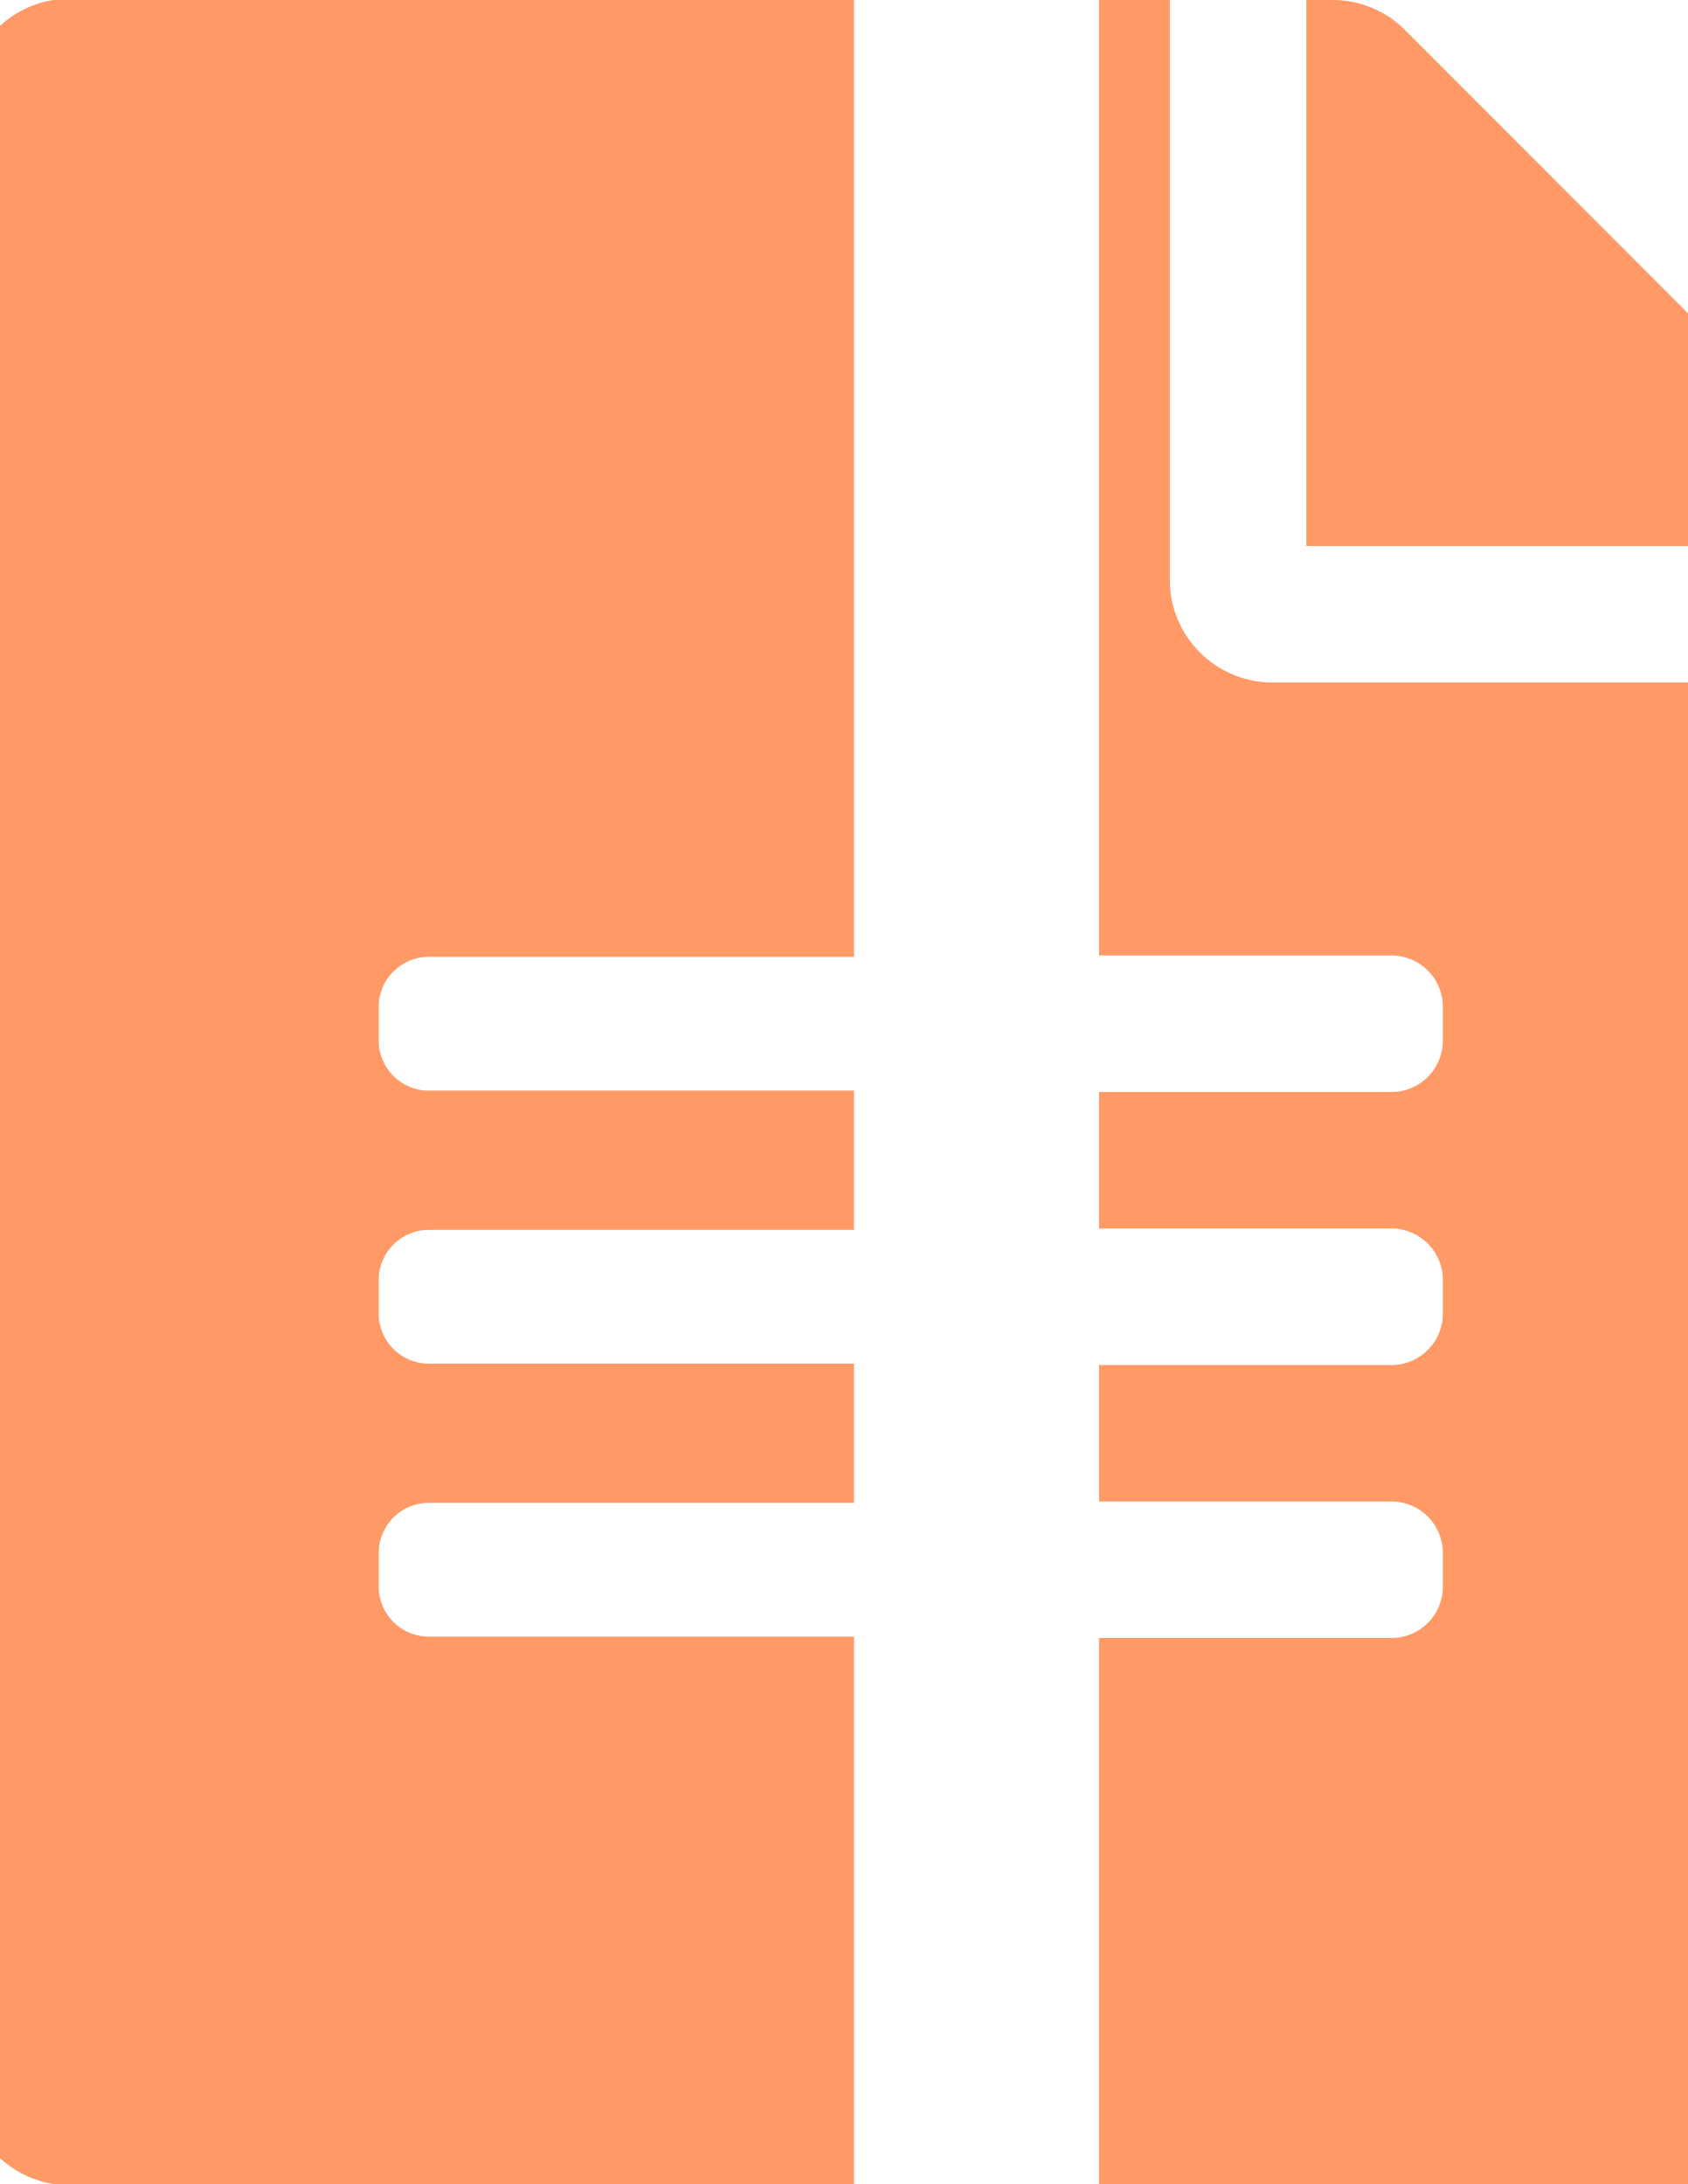
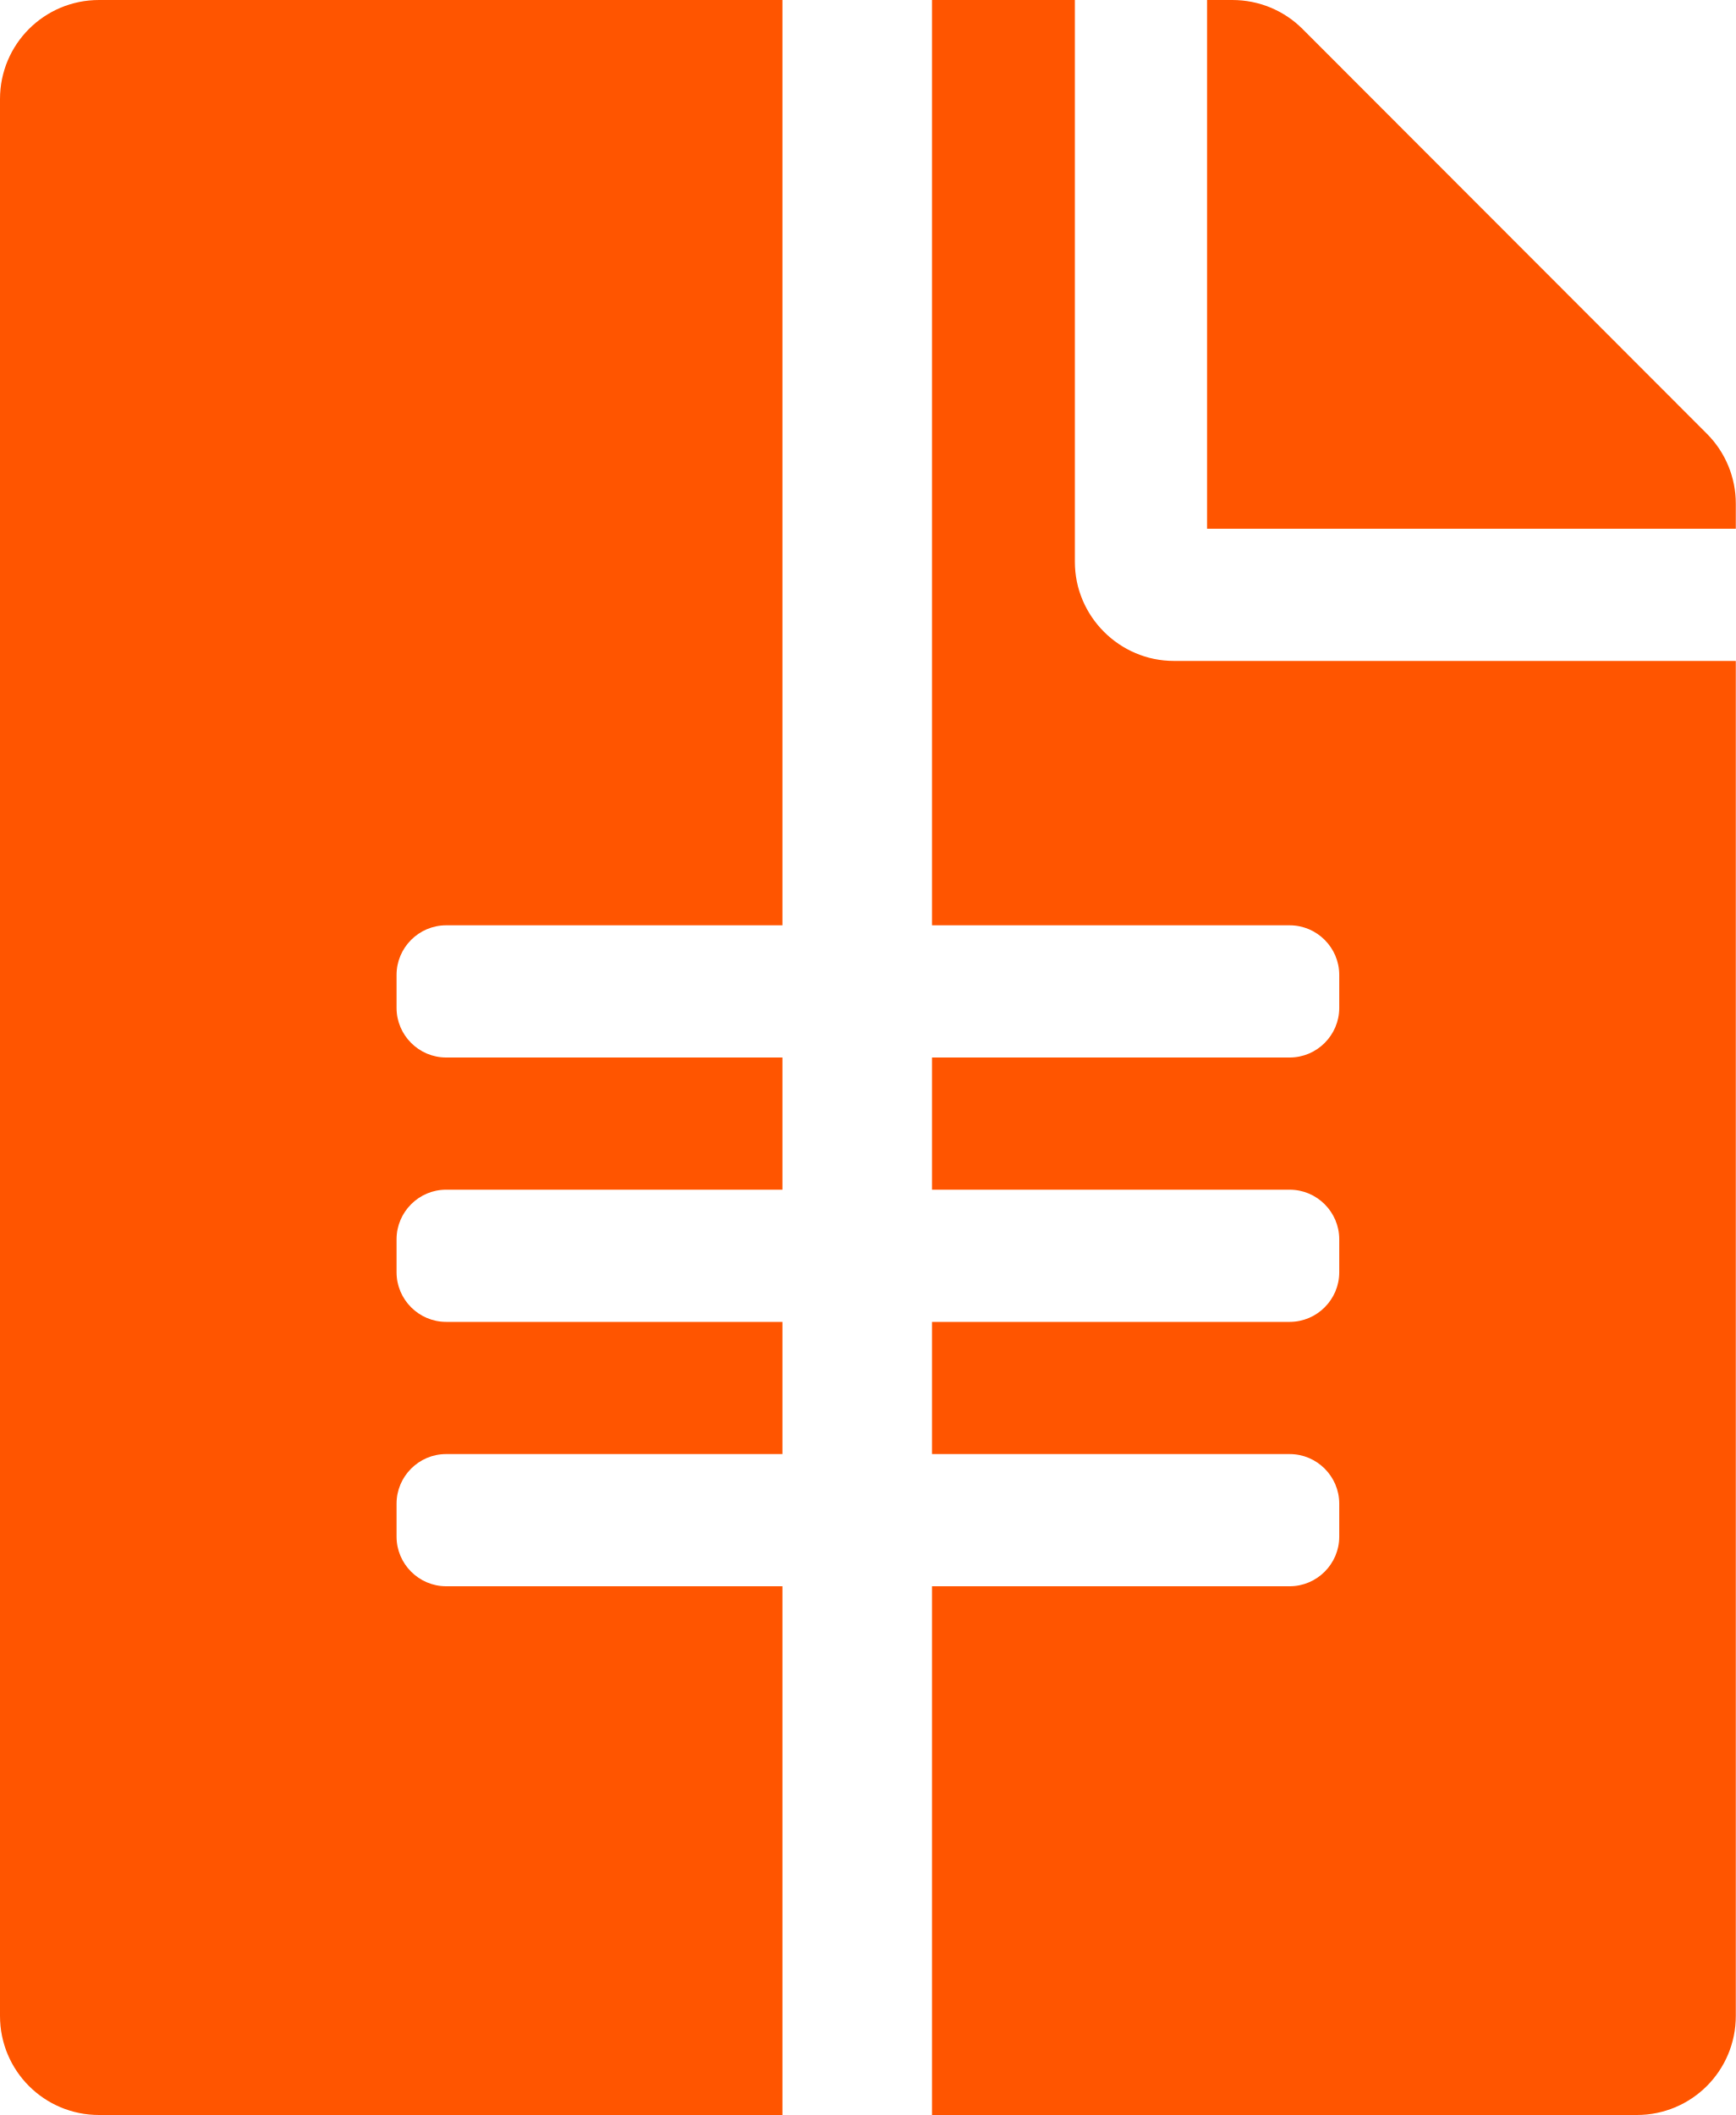
- <svg xmlns="http://www.w3.org/2000/svg" version="1.1" id="Layer_1" x="0px" y="0px" width="612px" height="792px" viewBox="0 0 612 792" enable-background="new 0 0 612 792" xml:space="preserve">
-   <path opacity="0.6" fill="#FF5500" stroke="#FF5500" stroke-miterlimit="10" d="M155.396,594c-10.209,0-18.563-8.354-18.563-18.563  v-12.375c0-10.209,8.353-18.563,18.563-18.563h153.77V495h-153.77c-10.209,0-18.563-8.354-18.563-18.563v-12.375  c0-10.209,8.353-18.563,18.563-18.563h153.77V396h-153.77c-10.209,0-18.563-8.353-18.563-18.563v-12.375  c0-10.209,8.353-18.563,18.563-18.563h153.77V0H25.458C4.885,0-11.667,16.552-11.667,37.125v717.75  c0,20.573,16.552,37.125,37.125,37.125h283.708V594H155.396z" />
-   <g opacity="0.6">
-     <path fill="#FF5500" d="M660.839,162.422L509.399,10.828C502.438,3.867,493.003,0,483.103,0h-9.436v198h198v-9.436   C671.667,178.819,667.8,169.383,660.839,162.422z" />
-     <path fill="#FF5500" d="M424.167,210.375V0H398.5v346.5h106.104c10.209,0,18.563,8.353,18.563,18.563v12.375   c0,10.21-8.354,18.563-18.563,18.563H398.5v49.5h106.104c10.209,0,18.563,8.354,18.563,18.563v12.375   c0,10.209-8.354,18.563-18.563,18.563H398.5v49.5h106.104c10.209,0,18.563,8.354,18.563,18.563v12.375   c0,10.209-8.354,18.563-18.563,18.563H398.5v198h236.042c20.573,0,37.125-16.552,37.125-37.125V247.5H461.292   C440.873,247.5,424.167,230.794,424.167,210.375z" />
+ <svg xmlns="http://www.w3.org/2000/svg" version="1.1" id="Layer_1" x="0px" y="0px" width="650px" height="792px" viewBox="-19 0 650 792" enable-background="new -19 0 650 792" xml:space="preserve">
+   <g>
+     <path fill="#FF5500" d="M620.172,162.422L468.732,10.828C461.771,3.867,452.336,0,442.436,0H433v198h198v-9.436   C631,178.819,627.133,169.383,620.172,162.422z" />
+     <path fill="#FF5500" d="M383.5,210.375V0H330v346.5h133.938c10.209,0,18.563,8.353,18.563,18.563v12.375   c0,10.209-8.354,18.563-18.563,18.563H330v49.5h133.938c10.209,0,18.563,8.354,18.563,18.563v12.375   c0,10.209-8.354,18.563-18.563,18.563H330v49.5h133.938c10.209,0,18.563,8.354,18.563,18.563v12.375   c0,10.209-8.354,18.563-18.563,18.563H330v198h263.875C614.448,792,631,775.448,631,754.875V247.5H420.625   C400.206,247.5,383.5,230.794,383.5,210.375z" />
  </g>
+   <path fill="#FF5500" d="M148.063,594c-10.209,0-18.563-8.354-18.563-18.563v-12.375c0-10.209,8.353-18.563,18.563-18.563H274V495  H148.063c-10.209,0-18.563-8.354-18.563-18.563v-12.375c0-10.209,8.353-18.563,18.563-18.563H274V396H148.063  c-10.209,0-18.563-8.353-18.563-18.563v-12.375c0-10.209,8.353-18.563,18.563-18.563H274V0H18.125C-2.448,0-19,16.552-19,37.125  v717.75C-19,775.448-2.448,792,18.125,792H274V594H148.063z" />
+   <line fill="none" x1="306" y1="716.5" x2="306" y2="562.5" />
</svg>
